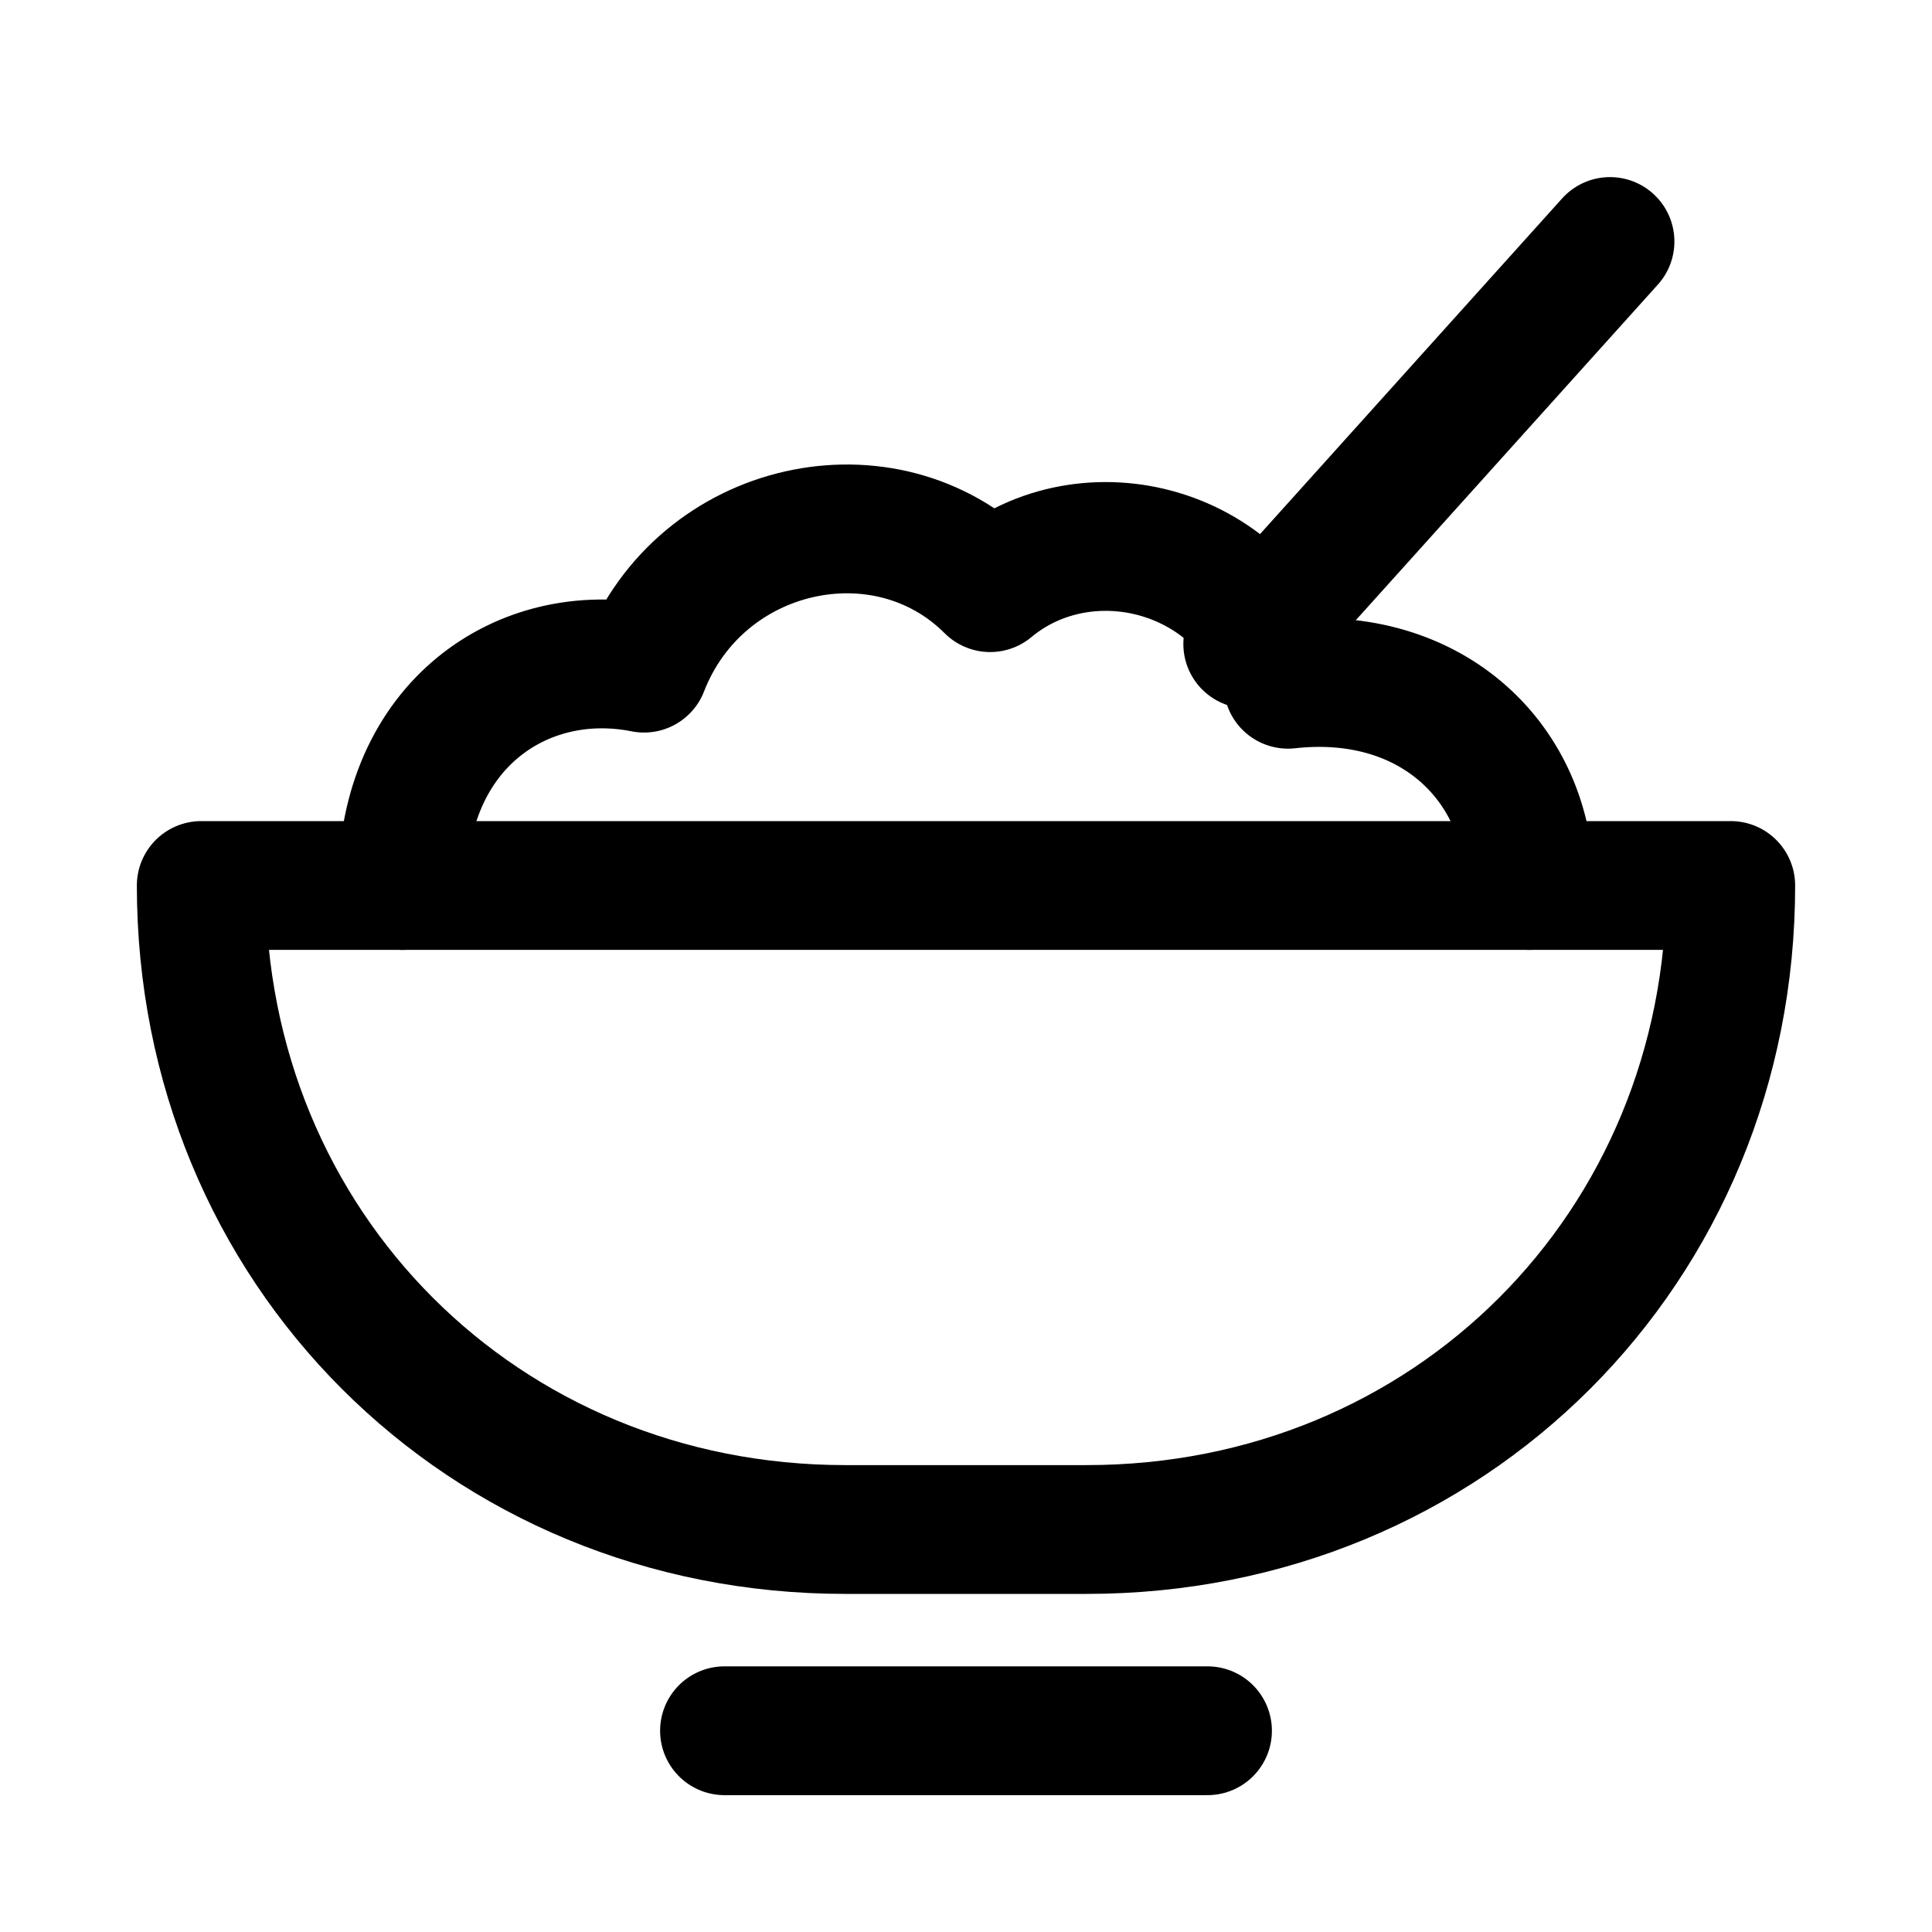
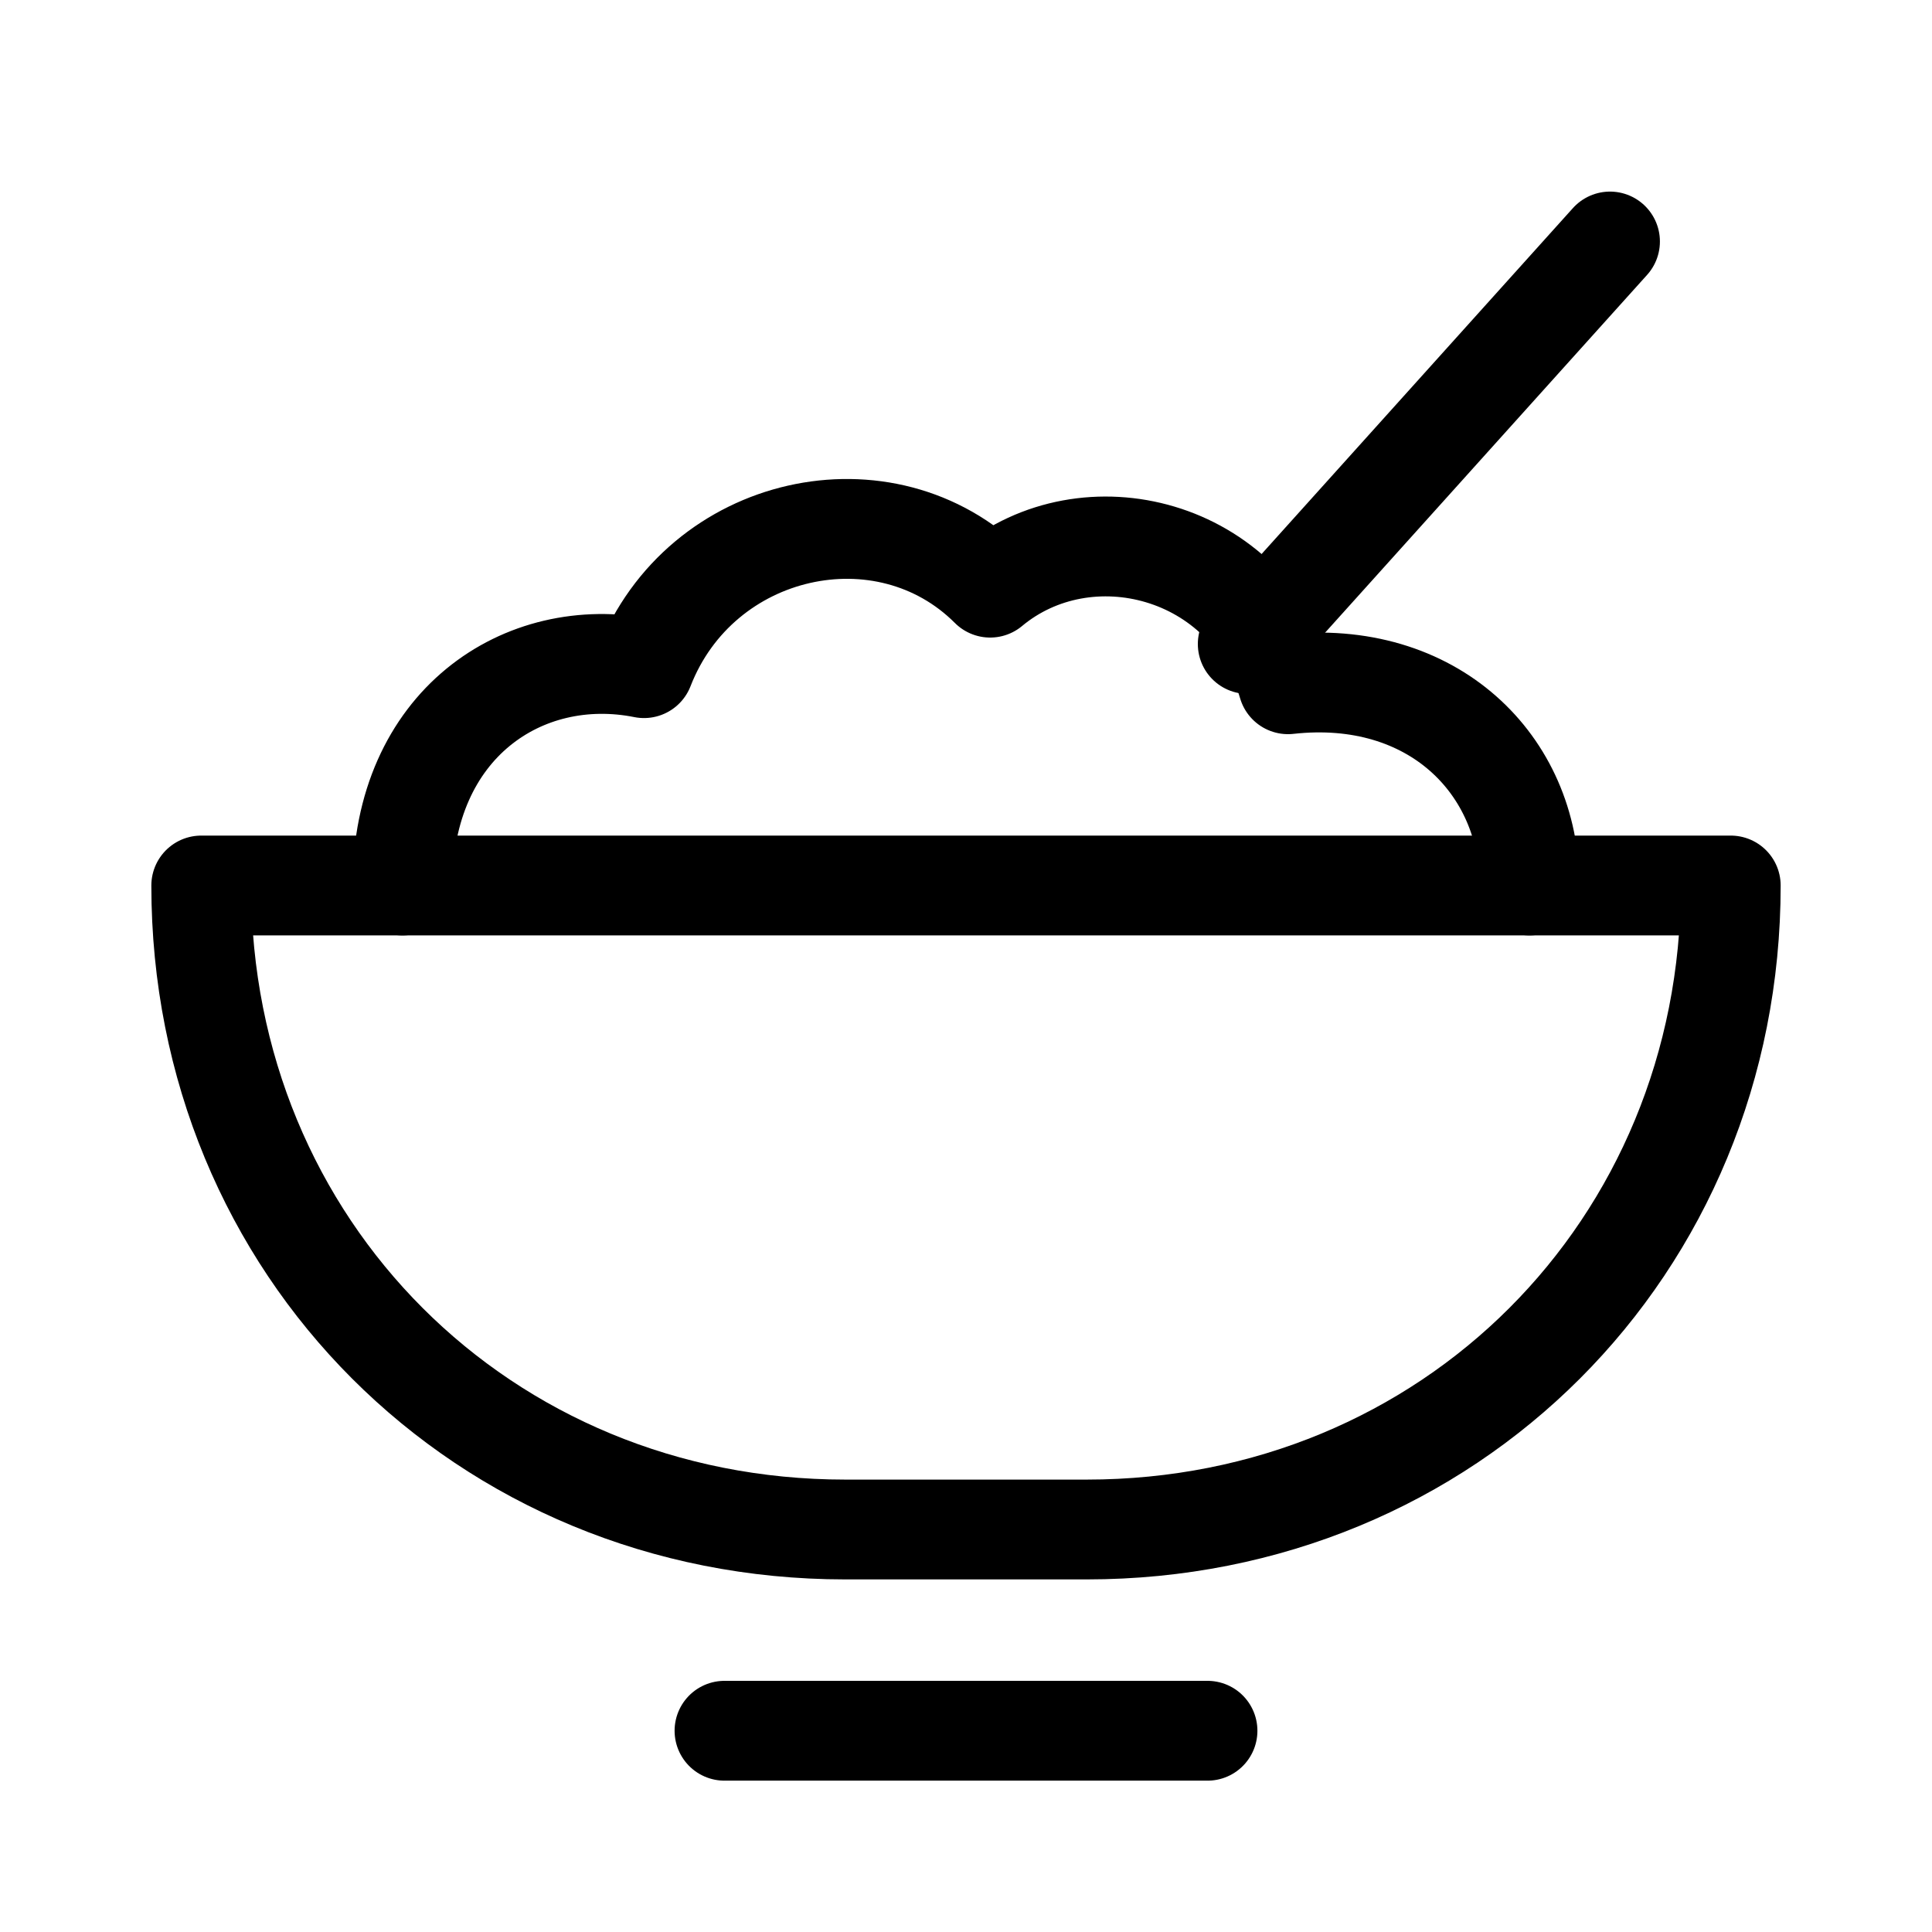
<svg xmlns="http://www.w3.org/2000/svg" viewBox="0 0 24 24" width="24" height="24">
-   <path d="M2.5 11H21.5C21.5 15.5 18 19 13.5 19H10.5C6 19 2.5 15.5 2.5 11Z" fill="none" stroke="#000000" stroke-linecap="round" stroke-linejoin="round" stroke-width="1.6" />
-   <path d="M5 11C5 9 6.5 8 8 8.3C8.7 6.5 11 6 12.3 7.3C13.5 6.3 15.5 6.8 16 8.5C17.8 8.3 19 9.5 19 11" fill="none" stroke="#000000" stroke-linecap="round" stroke-linejoin="round" stroke-width="1.6" />
-   <path d="M15.5 8L20 3" fill="none" stroke="#000000" stroke-linecap="round" stroke-linejoin="round" stroke-width="1.6" />
-   <path d="M9 21.5H15" fill="none" stroke="#000000" stroke-linecap="round" stroke-linejoin="round" stroke-width="1.6" />
+   <path d="M2.5 11H21.5C21.5 15.5 18 19 13.5 19H10.5C6 19 2.5 15.5 2.5 11Z" fill="none" stroke="#000000" stroke-linecap="round" stroke-linejoin="round" stroke-width="1.24" />
+   <path d="M5 11C5 9 6.5 8 8 8.3C8.7 6.5 11 6 12.3 7.3C13.5 6.3 15.5 6.8 16 8.5C17.8 8.3 19 9.5 19 11" fill="none" stroke="#000000" stroke-linecap="round" stroke-linejoin="round" stroke-width="1.24" />
+   <path d="M15.5 8L20 3" fill="none" stroke="#000000" stroke-linecap="round" stroke-linejoin="round" stroke-width="1.24" />
+   <path d="M9 21.5H15" fill="none" stroke="#000000" stroke-linecap="round" stroke-linejoin="round" stroke-width="1.24" />
</svg>
